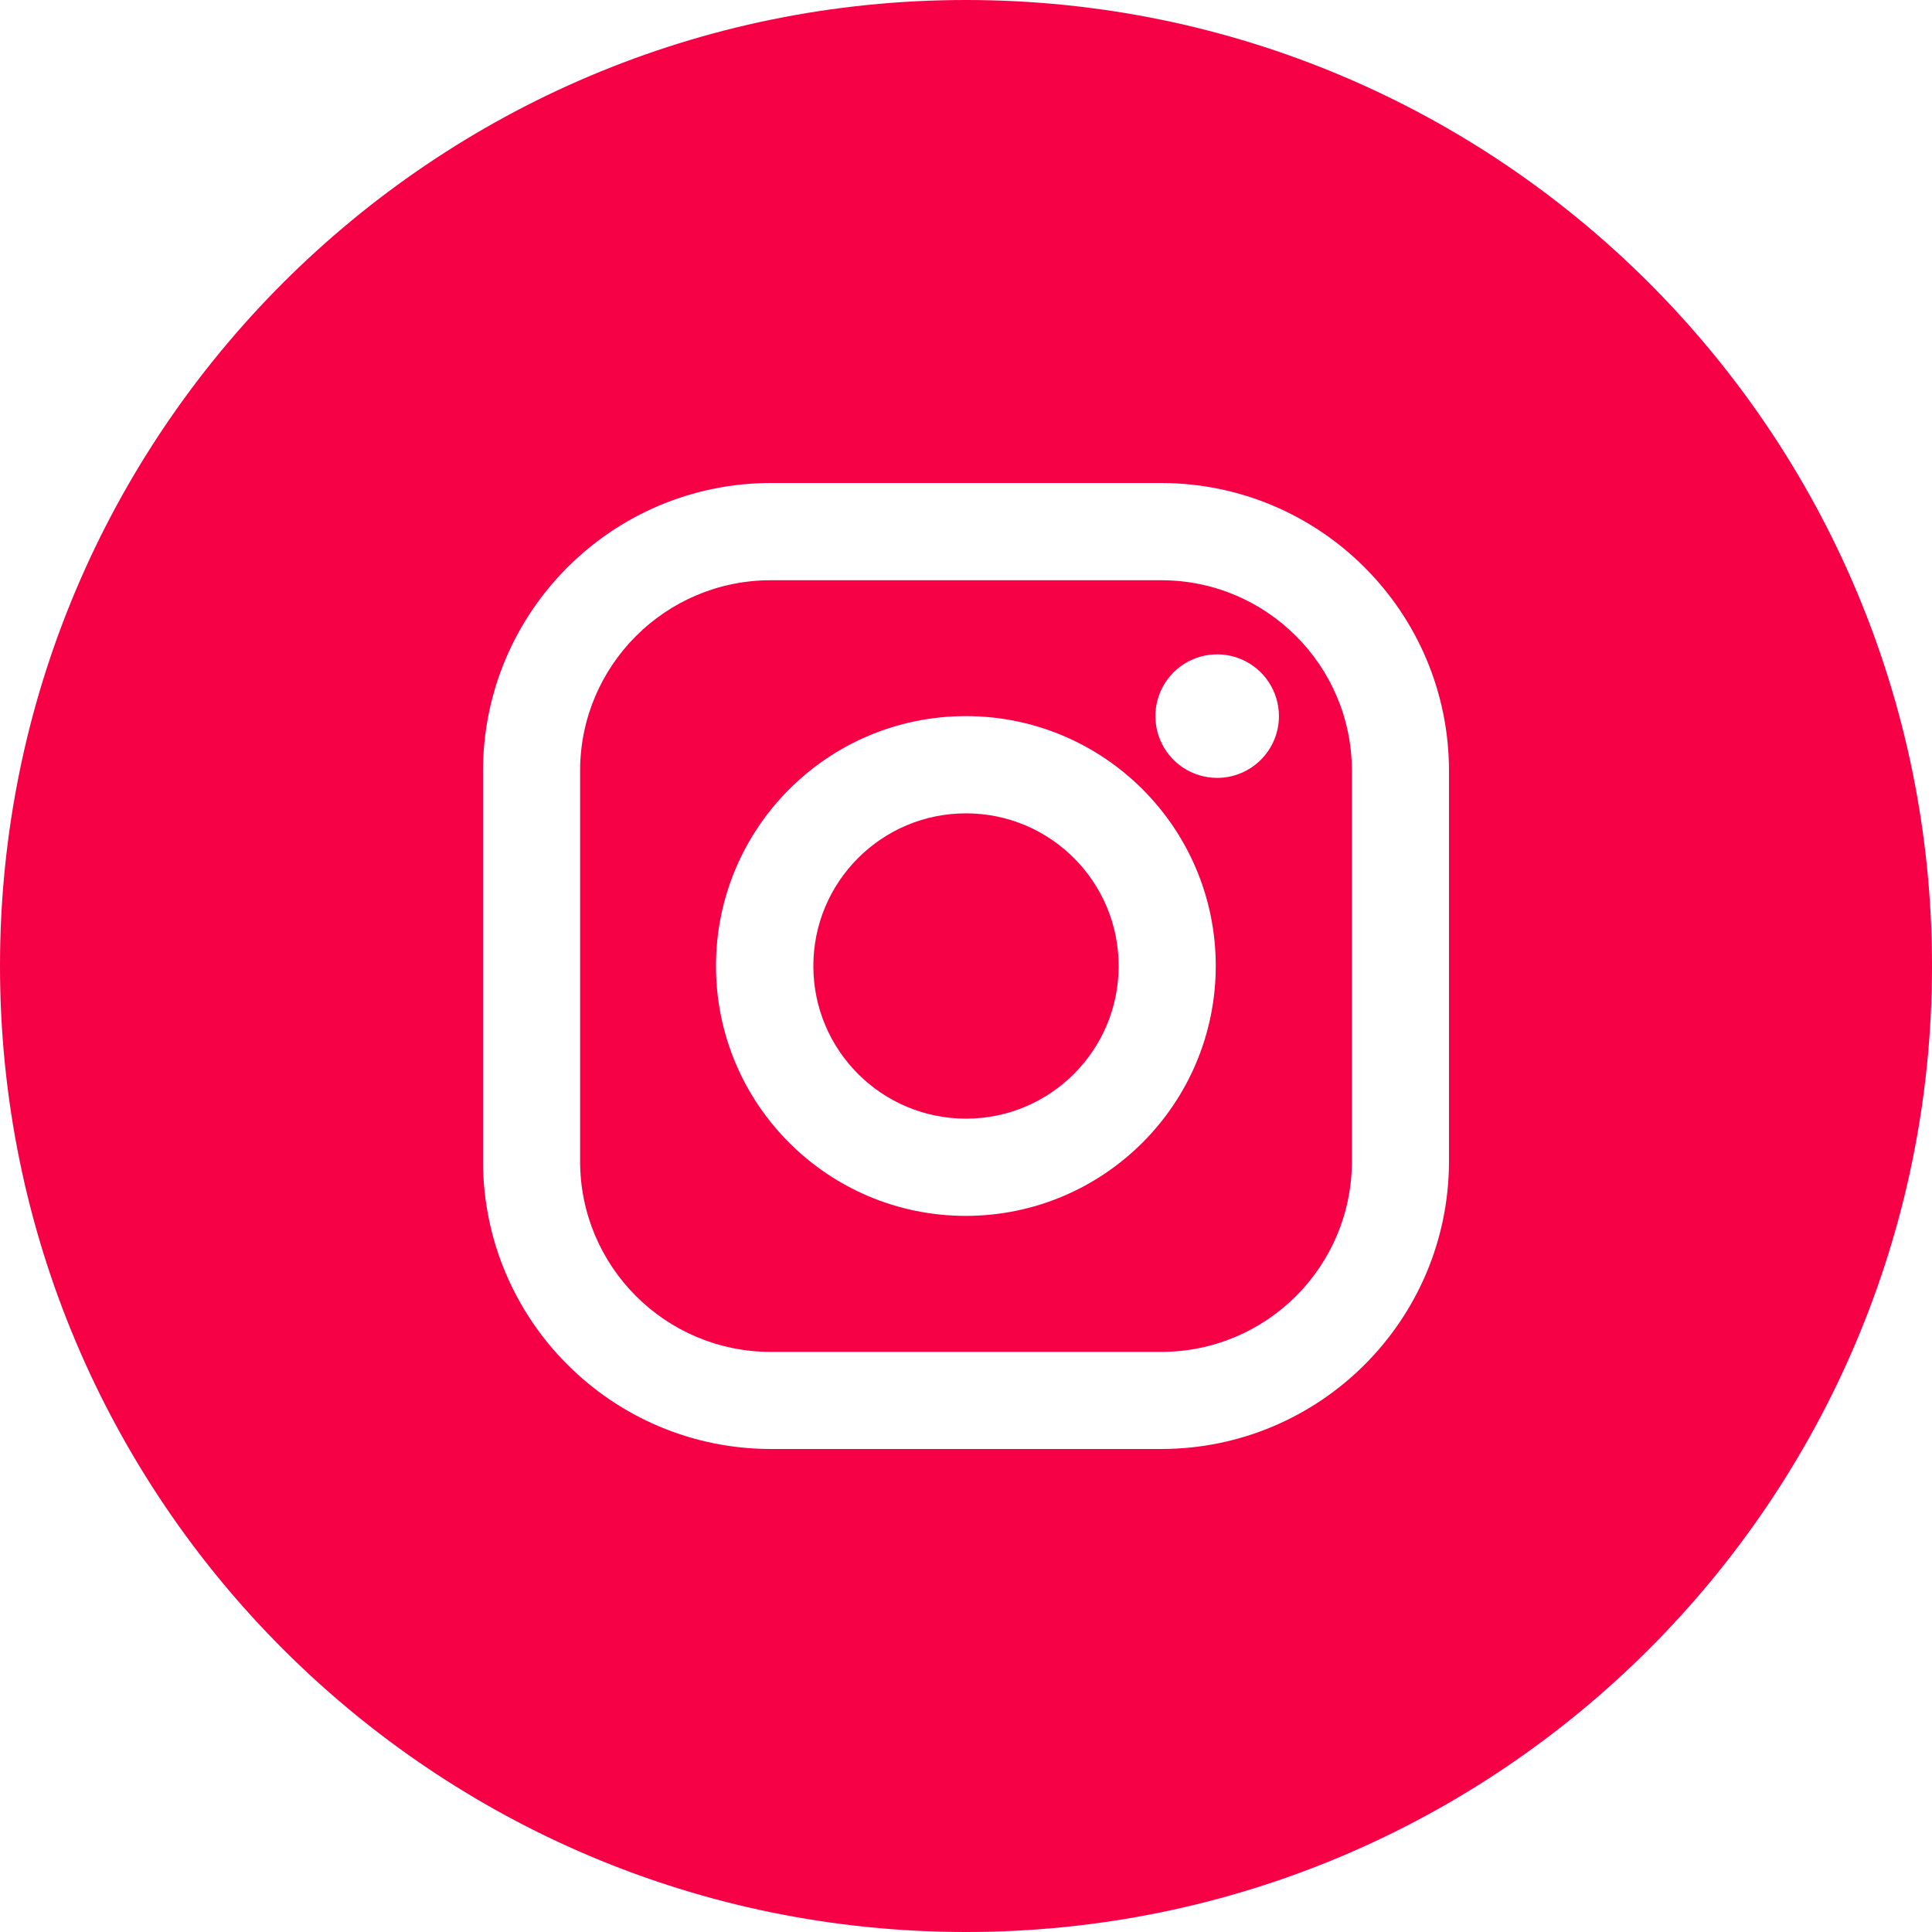
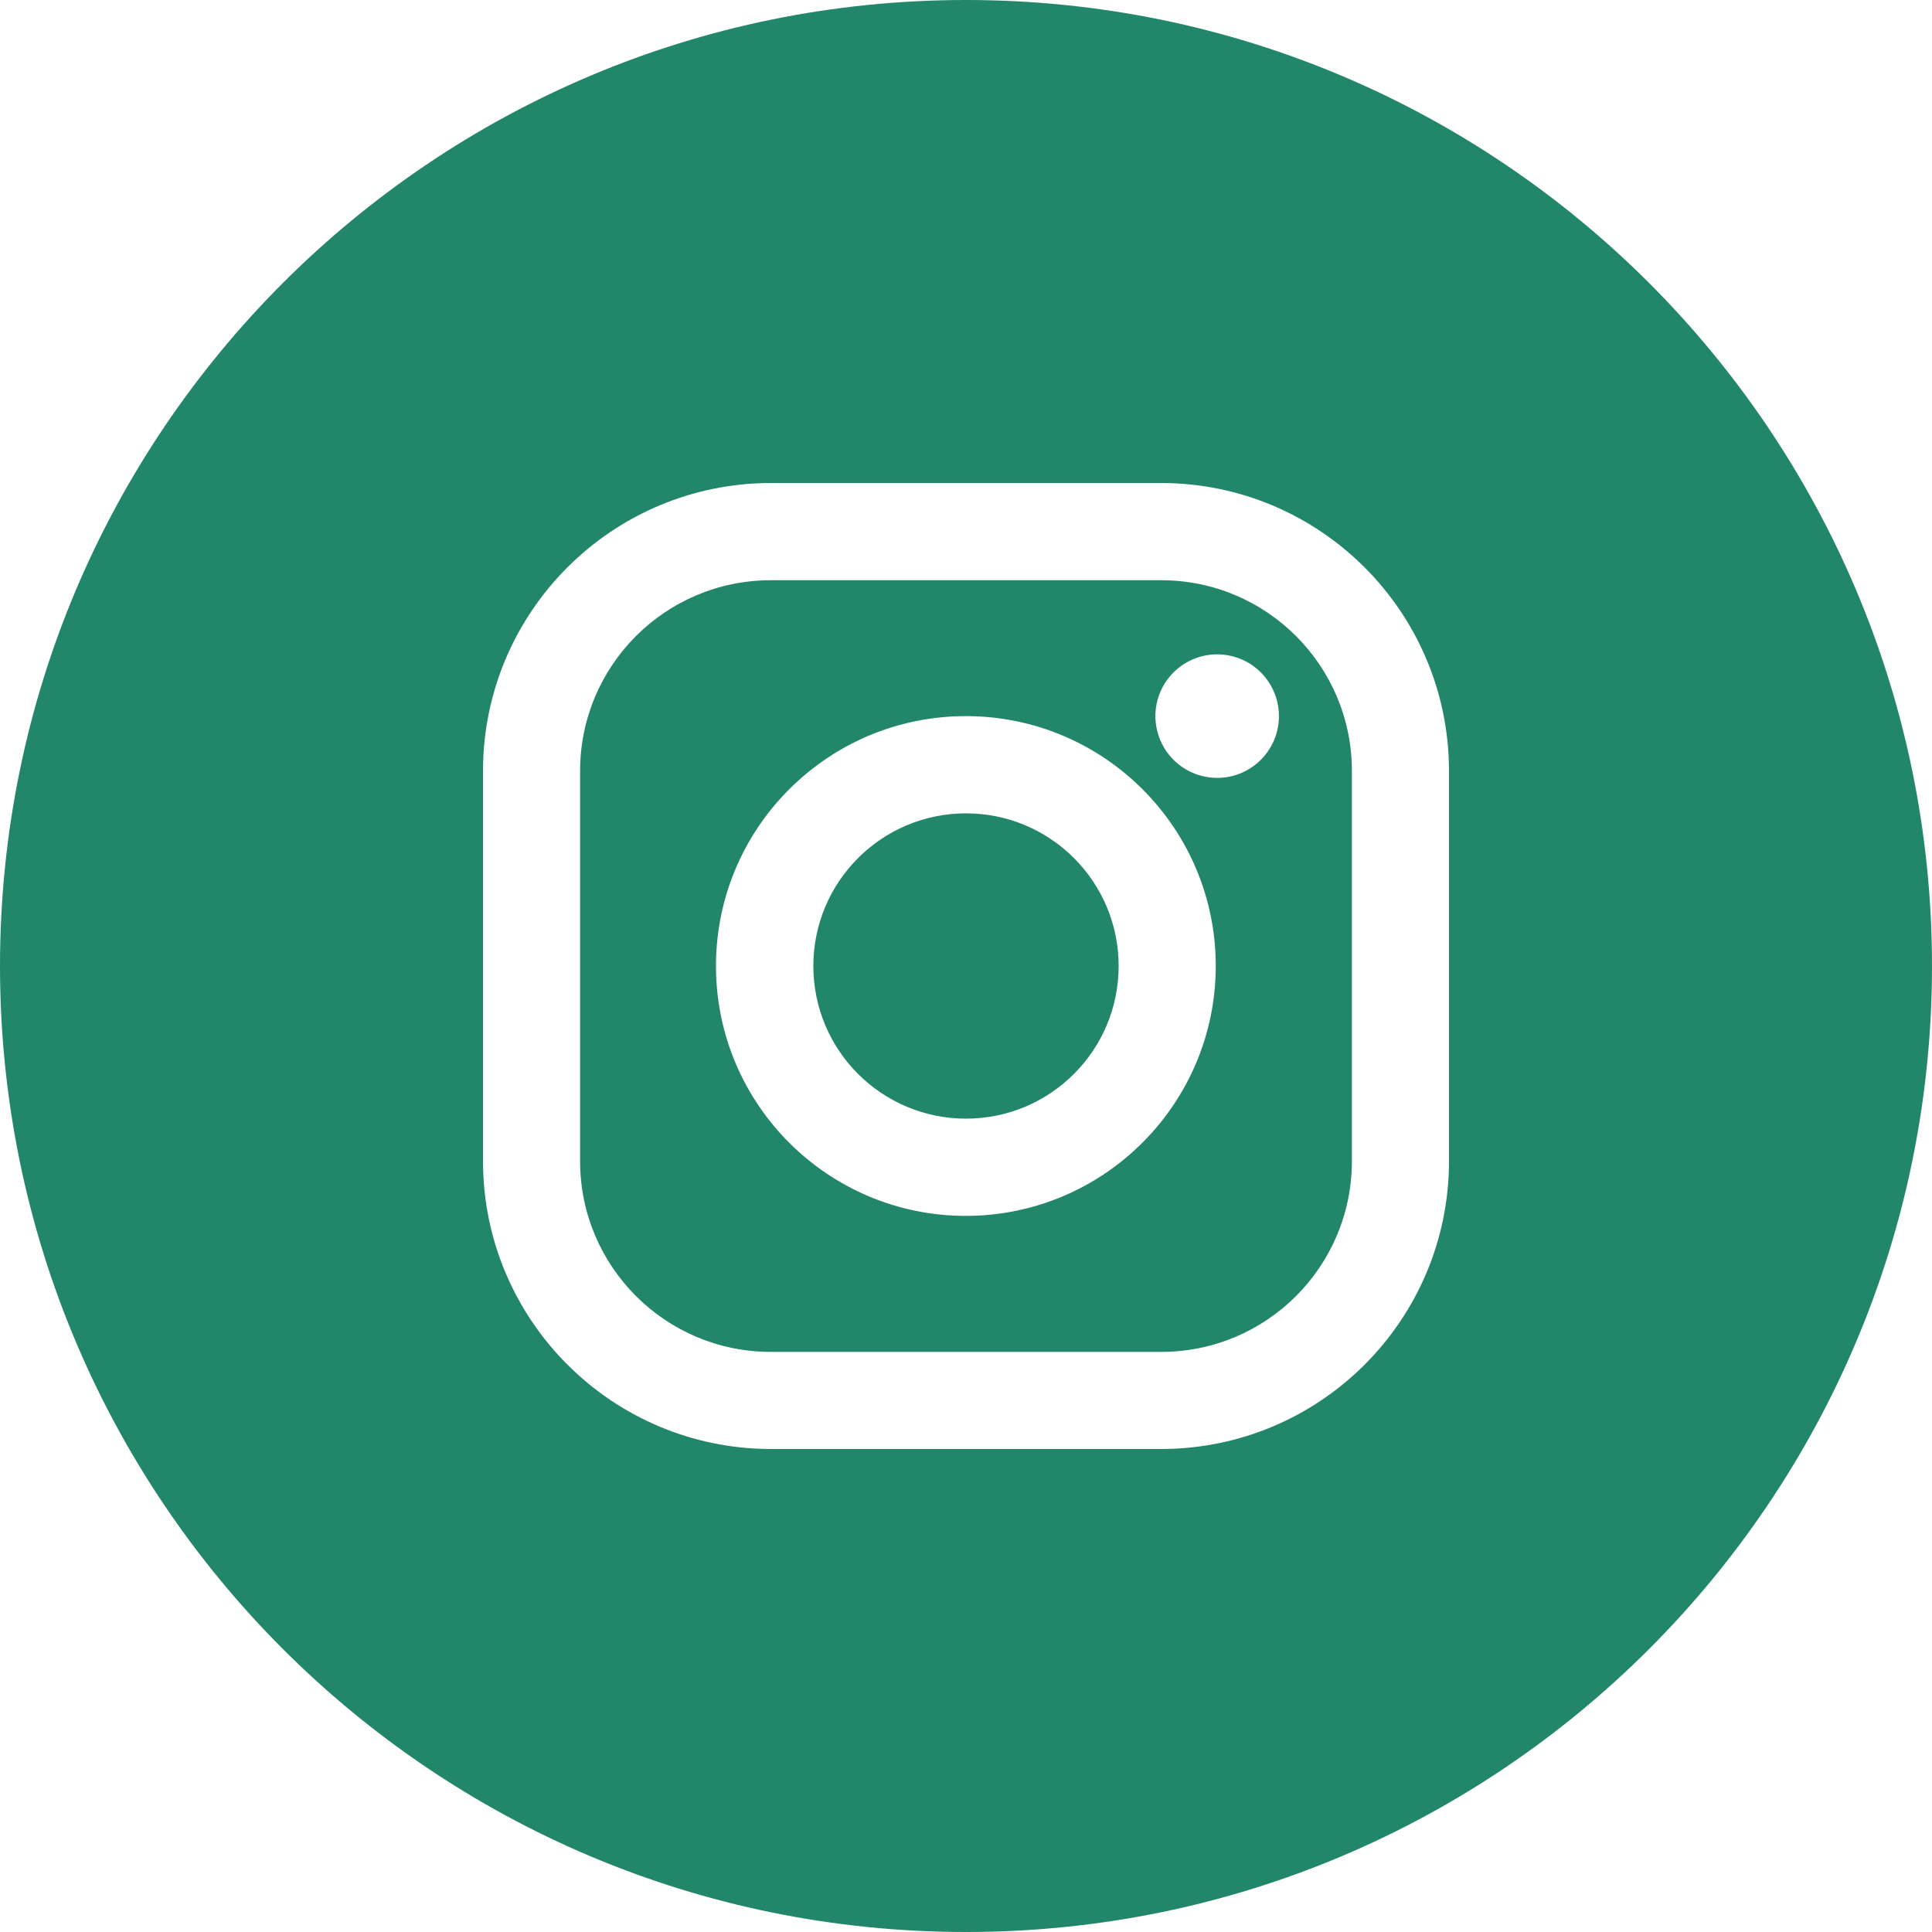
- <svg xmlns="http://www.w3.org/2000/svg" fill="#F60046" height="512" viewBox="0 0 152 152" width="512">
+ <svg xmlns="http://www.w3.org/2000/svg" fill="#22876a" height="512" viewBox="0 0 152 152" width="512">
  <g id="Layer_2" data-name="Layer 2">
    <g id="_05.instagram" data-name="05.instagram">
      <circle cx="76" cy="76" r="12.01" />
      <path d="m91.36 45.65h-30.72a15 15 0 0 0 -15 15v30.71a15 15 0 0 0 15 15h30.72a15 15 0 0 0 15-15v-30.72a15 15 0 0 0 -15-14.99zm-15.36 50.01a19.66 19.66 0 1 1 19.65-19.66 19.68 19.68 0 0 1 -19.65 19.66zm19.77-34.46a4.86 4.86 0 1 1 4.85-4.85 4.86 4.86 0 0 1 -4.85 4.85z" />
      <path d="m76 0a76 76 0 1 0 76 76 76 76 0 0 0 -76-76zm38 91.36a22.66 22.66 0 0 1 -22.64 22.64h-30.72a22.67 22.67 0 0 1 -22.64-22.64v-30.72a22.67 22.67 0 0 1 22.64-22.64h30.72a22.67 22.67 0 0 1 22.64 22.64z" />
    </g>
  </g>
</svg>
